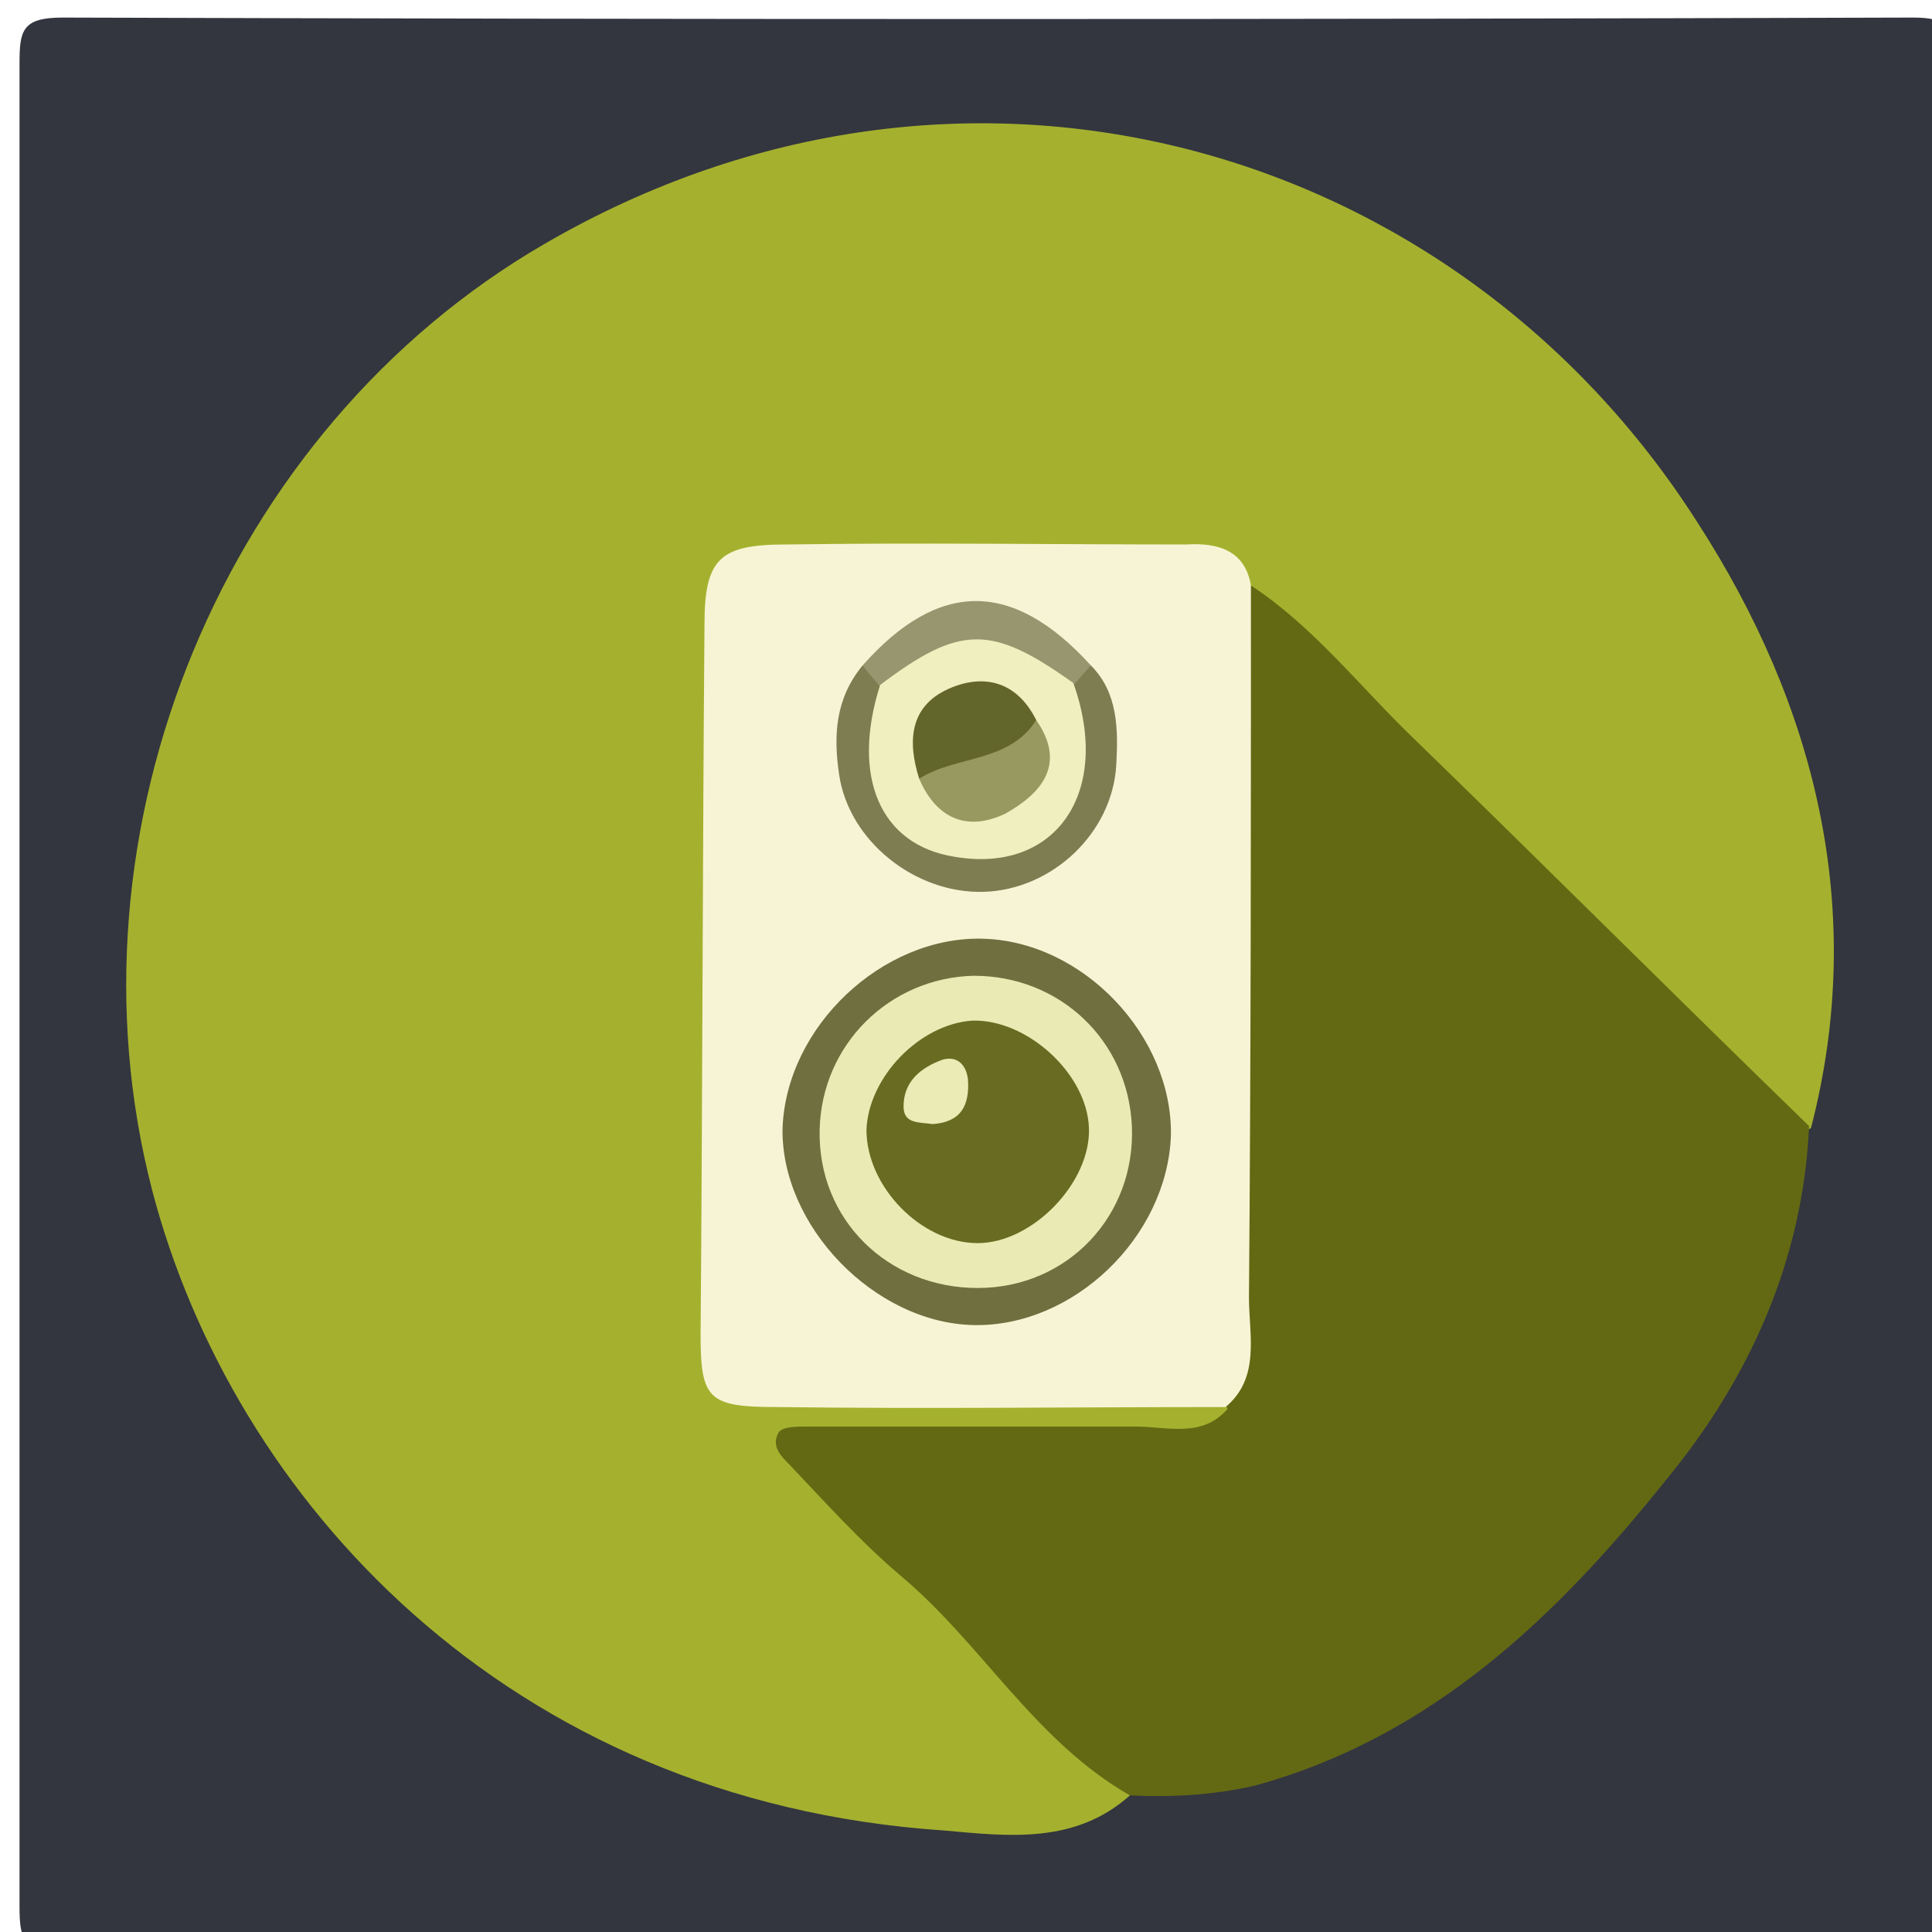
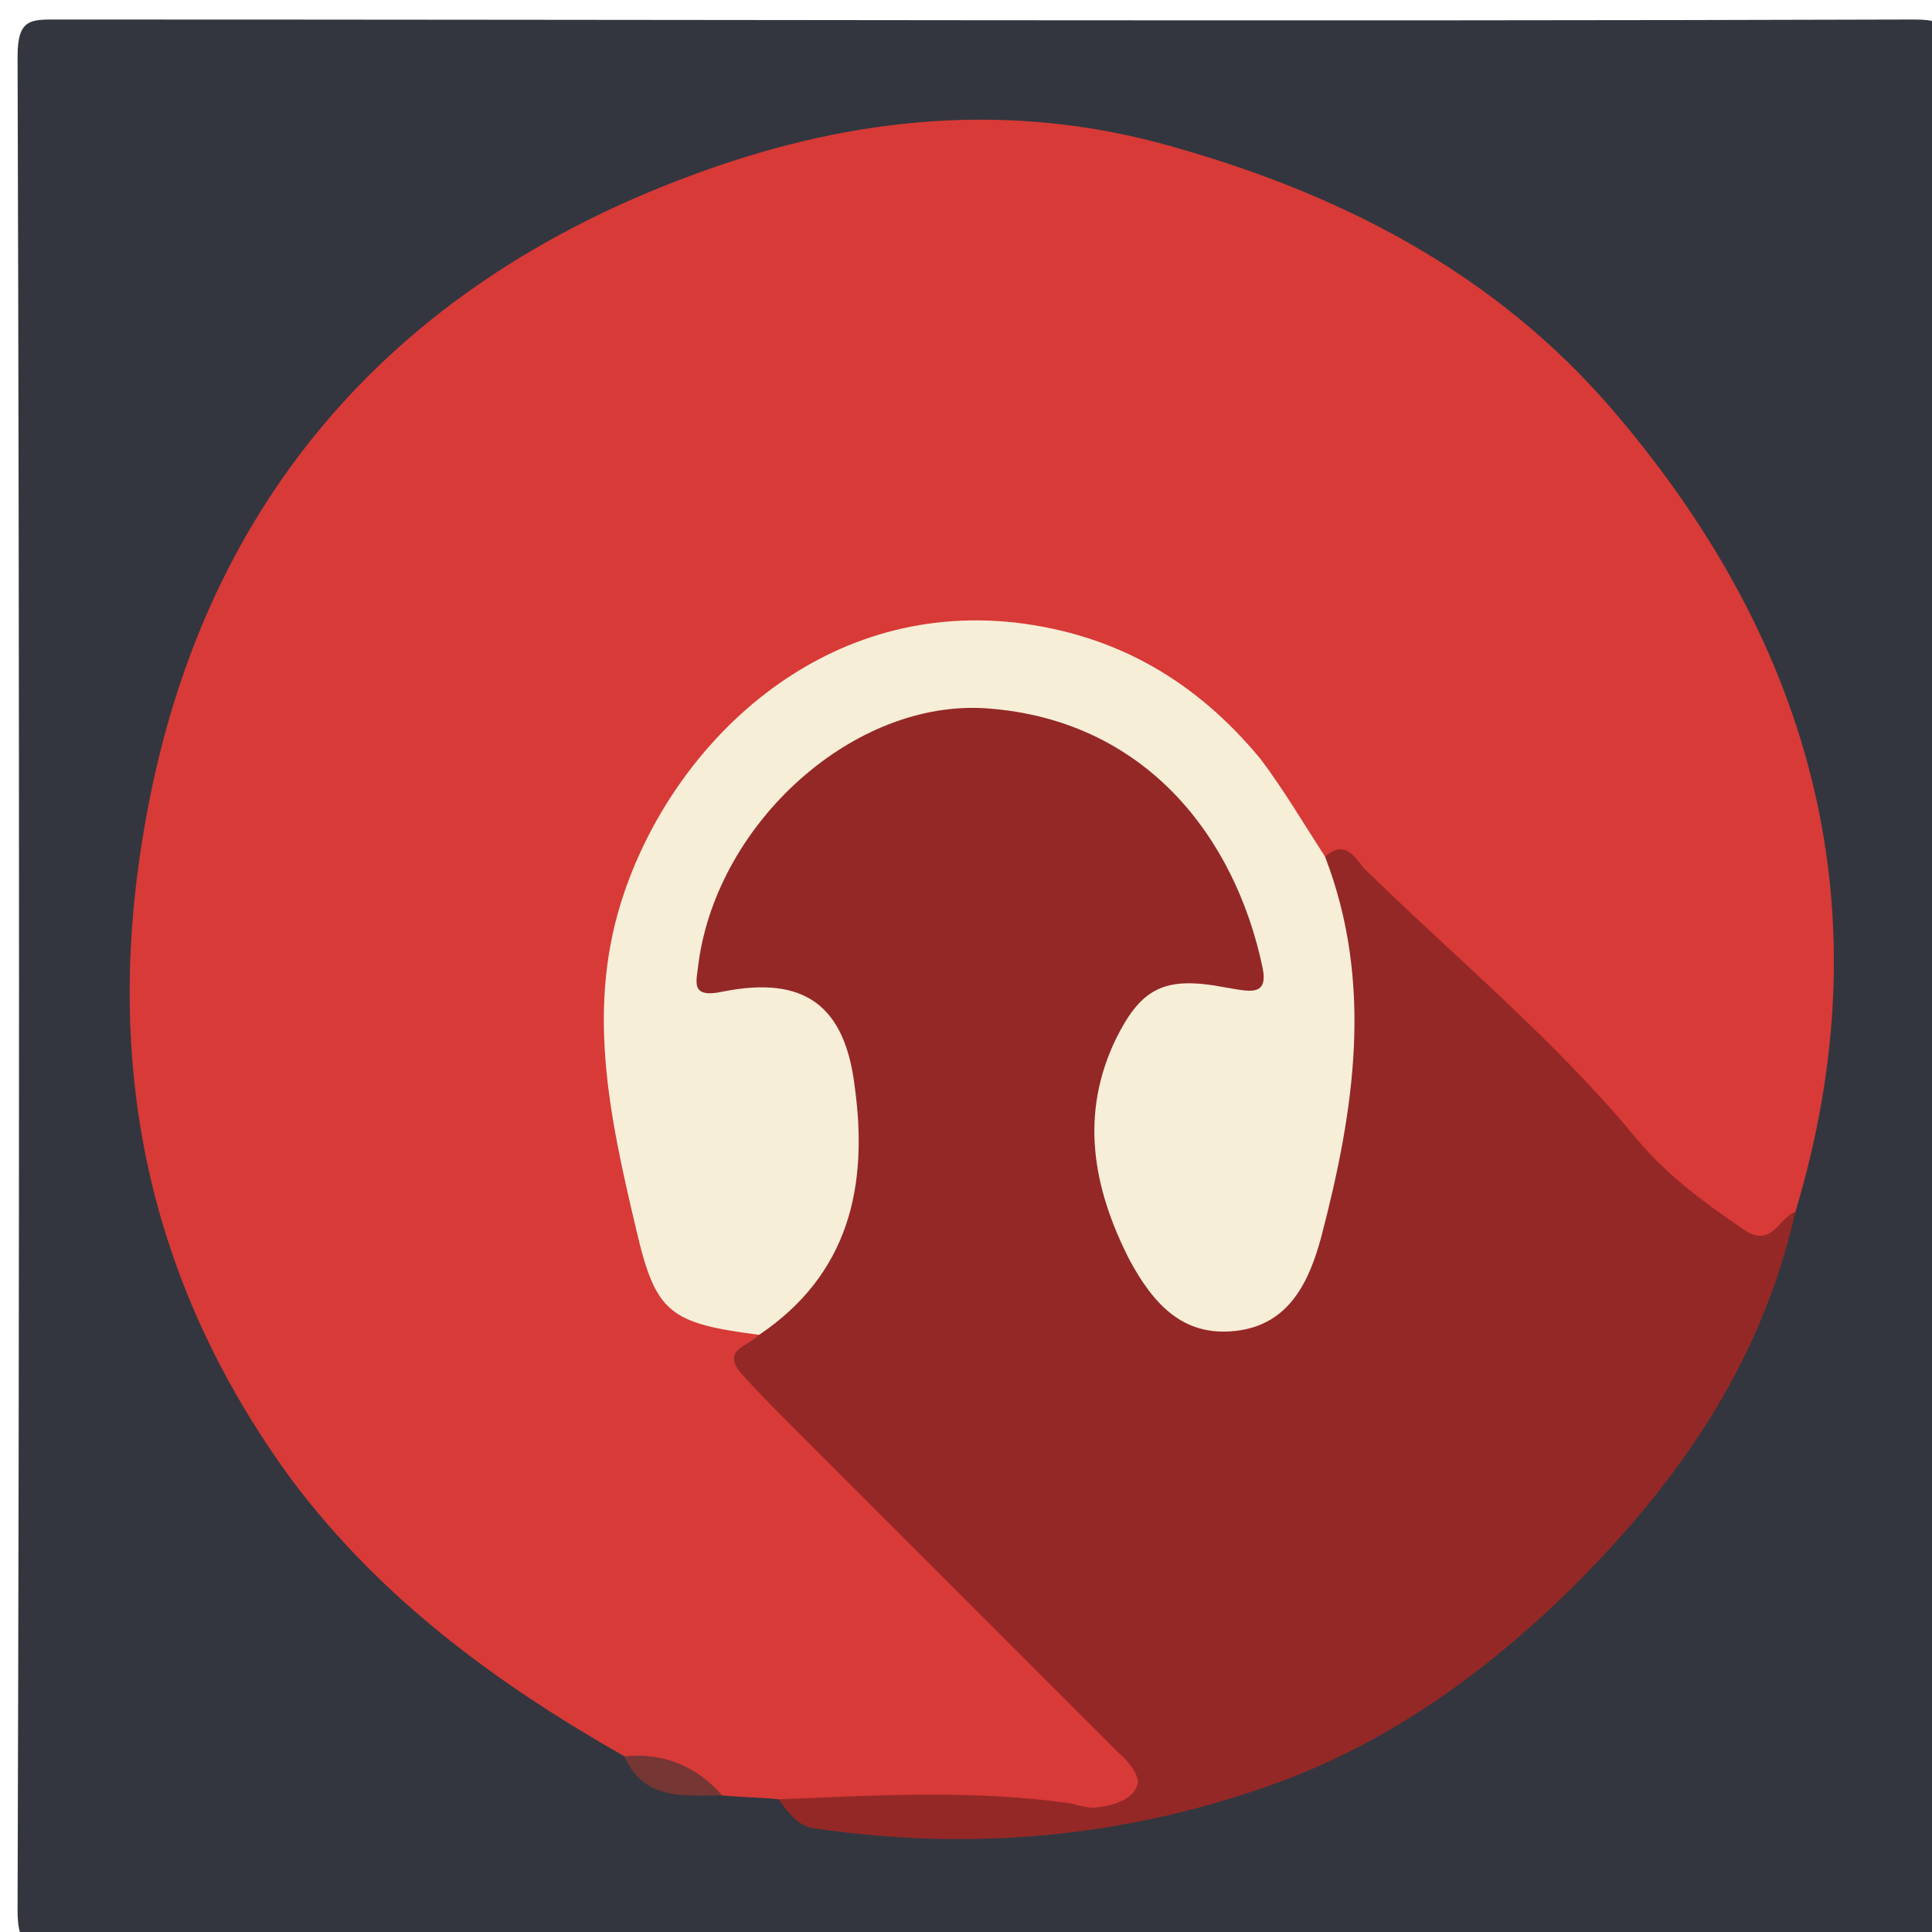
<svg xmlns="http://www.w3.org/2000/svg" version="1.1" id="Layer_1" x="0px" y="0px" viewBox="0 0 99 99" style="enable-background:new 0 0 99 99;" xml:space="preserve">
  <style type="text/css">
- 	.st0{fill-rule:evenodd;clip-rule:evenodd;fill:#33363E;}
- 	.st1{fill-rule:evenodd;clip-rule:evenodd;fill:#A5B12E;}
- 	.st2{fill-rule:evenodd;clip-rule:evenodd;fill:#636913;}
- 	.st3{fill-rule:evenodd;clip-rule:evenodd;fill:#F7F4D6;}
- 	.st4{fill-rule:evenodd;clip-rule:evenodd;fill:#6F6F3F;}
- 	.st5{fill-rule:evenodd;clip-rule:evenodd;fill:#7E7D52;}
- 	.st6{fill-rule:evenodd;clip-rule:evenodd;fill:#98966E;}
- 	.st7{fill-rule:evenodd;clip-rule:evenodd;fill:#EAEAB4;}
- 	.st8{fill-rule:evenodd;clip-rule:evenodd;fill:#EFEFBF;}
- 	.st9{fill-rule:evenodd;clip-rule:evenodd;fill:#686B21;}
- 	.st10{fill-rule:evenodd;clip-rule:evenodd;fill:#63662A;}
- 	.st11{fill-rule:evenodd;clip-rule:evenodd;fill:#989960;}
- 	.st12{fill-rule:evenodd;clip-rule:evenodd;fill:#EBEBB6;}
+ 	.st0{fill-rule:evenodd;clip-rule:evenodd;fill:#33363F;}
+ 	.st1{fill-rule:evenodd;clip-rule:evenodd;fill:#D83A37;}
+ 	.st2{fill-rule:evenodd;clip-rule:evenodd;fill:#942827;}
+ 	.st3{fill-rule:evenodd;clip-rule:evenodd;fill:#753634;}
+ 	.st4{fill-rule:evenodd;clip-rule:evenodd;fill:#F7EED8;}
</style>
  <g>
    <g>
-       <path class="st0" d="M100,50.5c0,15.8,0,31.6,0,47.4c0,1.5,0,2.2-1.9,2.1c-31.6-0.1-63.3-0.1-94.9,0c-2,0-2.2-0.6-2.2-2.3    C1,66.2,1,34.8,1,3.3c0-1.7,0.1-2.4,2.2-2.4C34.8,1,66.4,1,98,0.9c1.9,0,2,0.5,2,2.1C100,18.9,100,34.7,100,50.5z" />
-       <path class="st1" d="M57.9,92c-2.8,2.5-6.2,2.1-9.5,1.8C25.9,92.3,11.9,76.7,7.8,61C3,42.5,11.5,22,27.9,12.5    C49.4,0,74.6,7.3,87,26.8c6,9.3,8.7,19.8,5.8,31c-2.3,1.4-3.8-0.1-5.1-1.6C80.3,48.8,72.4,42,65.8,33.9c-1.2-1.4-2.9-1.5-4.2-2.4    c-6.1-1.9-12.3-2.7-18.7-1.1c-2.8,0.7-4.5,2.4-4.4,5.2c0.1,9.5-0.7,18.9-0.1,28.4c0.2,3.7,2.1,5.3,5.7,5.6c3.3,0.2,6.6,0.5,10,0.2    c2.8-0.3,5.7-0.5,8.3,0.8c2.3,3.2-0.1,4.1-2.5,4.5c-3.8,0.6-7.6,0.2-11.4,0.3c-0.9,0-2.2-0.3-2.5,0.9c-0.2,0.8,0.6,1.5,1.2,2    c3,3.1,6,6.1,8.9,9.3C57.3,89,58.3,90.1,57.9,92z" />
-       <path class="st2" d="M64.1,30c3.2,2.1,5.6,5.2,8.3,7.8c6.8,6.6,13.5,13.3,20.3,19.9c-0.3,6.9-3.1,13-7.3,18.1    C79.8,82.8,73.4,89,64.3,91.5C62.1,92,60,92.1,57.9,92c-4.9-2.8-7.6-7.8-11.8-11.3c-2-1.7-3.8-3.7-5.6-5.6c-0.5-0.5-1-1-0.6-1.7    c0.2-0.3,0.9-0.3,1.4-0.3c5.6,0,11.3,0,16.9,0c1.6,0,3.4,0.6,4.7-0.9c-2.5-5.6-0.4-11.5-1-17.2c-0.6-6.4-0.4-12.9-0.2-19.4    C61.8,33.5,61.7,31.1,64.1,30z" />
-       <path class="st3" d="M64.1,30c0,12.2,0,24.3-0.1,36.5c0,1.9,0.6,4.1-1.2,5.6c-7.7,0-15.3,0.1-23,0c-3.5,0-3.9-0.4-3.9-3.7    C36,56.3,36,44.1,36.1,32c0-3.4,0.8-4.1,4.2-4.1c6.8-0.1,13.7,0,20.5,0C62.4,27.8,63.8,28.2,64.1,30z" />
-       <path class="st4" d="M49.9,67.9c-5.1-0.1-9.9-5.1-9.8-10.1c0.2-5.2,5.1-9.8,10.2-9.7c5.2,0.1,9.8,5,9.7,10.1    C59.8,63.4,55,68,49.9,67.9z" />
-       <path class="st5" d="M55.9,34.1c1.4,1.4,1.4,3.3,1.3,5.1c-0.2,3.5-3.3,6.4-6.8,6.5c-3.5,0.1-6.9-2.6-7.4-6c-0.3-2-0.2-3.9,1.2-5.6    c0.9-0.2,1.3,0.3,1.6,0.9c0.4,1-0.4,2-0.2,2.9c0.4,2.2,1.9,3.6,4,3.8c2.4,0.3,3.5-1.3,4.2-3.4c0.3-1.1,0-2.3,0.4-3.4    C54.5,34.2,55,33.8,55.9,34.1z" />
-       <path class="st6" d="M55.9,34.1c-0.3,0.3-0.6,0.7-0.9,1c-3.3,0.1-6.6,0-9.9,0.1c-0.3-0.4-0.6-0.7-0.9-1.1    C48.1,29.7,51.9,29.7,55.9,34.1z" />
-       <path class="st7" d="M49.9,50c4.4,0,7.9,3.3,8.1,7.7c0.2,4.6-3.3,8.3-7.9,8.3c-4.6,0-8.2-3.5-8.1-8.1C42.1,53.5,45.6,50.1,49.9,50    z" />
-       <path class="st8" d="M45.1,35.1c4.1-3.1,5.7-3.1,9.9-0.1c2,5.6-0.9,9.8-6.1,8.9C45.1,43.3,43.6,39.8,45.1,35.1z" />
-       <path class="st9" d="M50.1,63.7c-2.9,0-5.7-2.9-5.7-5.8c0.1-2.7,2.7-5.4,5.4-5.6c2.8-0.1,5.9,2.7,6,5.5    C55.9,60.6,52.9,63.7,50.1,63.7z" />
-       <path class="st10" d="M47.1,39.9c-0.6-1.9-0.5-3.7,1.5-4.6c1.8-0.8,3.5-0.4,4.5,1.6C52.6,40.7,50.1,40.9,47.1,39.9z" />
-       <path class="st11" d="M47.1,39.9c1.9-1.2,4.6-0.8,6-3c1.6,2.3,0.2,3.8-1.6,4.8C49.6,42.6,48,42,47.1,39.9z" />
-       <path class="st12" d="M47.8,57.6c-0.7-0.1-1.5,0-1.5-0.9c0-1.3,0.9-2,2-2.4c0.7-0.2,1.2,0.2,1.3,1C49.7,56.7,49.2,57.5,47.8,57.6z    " />
+       <path class="st0" d="M50.4,100c-15.7,0-31.3,0-47,0c-1.5,0-2.5,0.2-2.5-2.1C1,66.2,1,34.6,0.9,2.9c0-2,0.7-1.9,2.2-1.9    c31.7,0,63.3,0.1,95,0c2,0,1.9,0.7,1.9,2.2c0,31.7-0.1,63.3,0,95c0,2-0.7,1.9-2.2,1.9C82.1,100,66.2,100,50.4,100z" />
+       <path class="st1" d="M39.9,92.2C39,92.1,38,92.1,37,92c-1.6-0.9-3.6-0.7-5-2c-6.5-3.7-12.4-8-17-14.1C7.5,65.7,5.3,54.5,7.4,42.4    C10.2,25.9,20,14.7,35.4,9c7.5-2.8,15.5-3.9,23.9-1.7c9.3,2.5,17.4,6.7,23.5,13.9C93,33.2,96.6,46.8,92,62.1    c-2.2,3.3-3.7,3.6-6.9,0.6c-4.9-4.5-9.5-9.2-13.9-14.2c-1.4-1.6-2.9-2.6-4.8-3.2c-1.1-0.8-1.7-2-2.4-3.1c-4.6-7-11.5-9.7-18.3-7.3    C37.6,37.7,32.7,44.9,33.3,53c0.5,5.5,0.8,11.1,6.5,14.2c2.1,4.9,6.4,7.9,9.9,11.6c2.9,3,6,5.7,8.6,8.9c2.2,2.8,1.1,5.9-2.2,5.5    C50.8,92.6,45.2,94,39.9,92.2z" />
+       <path class="st2" d="M67.9,43.9c1-0.9,1.5,0,2,0.6c4.7,4.6,9.8,8.8,14,13.9c1.5,1.8,3.4,3.2,5.3,4.5c1.6,1.2,1.9-0.5,2.8-0.8    c-1.8,8-6.3,14.3-12.1,19.9c-4.2,4-8.9,7.3-14.3,9.3C58,94.1,50,94.9,41.8,93.7c-0.9-0.1-1.4-0.8-1.9-1.5c5-0.2,9.9-0.5,14.9,0.2    c0.5,0.1,1,0.3,1.5,0.2c0.8-0.1,1.8-0.4,2-1.2c0.1-0.4-0.5-1.2-1-1.6c-5.5-5.5-11-11-16.5-16.5c-0.9-0.9-1.9-1.9-2.8-2.9    c-1.2-1.4,0.7-1.4,1-2.2c-0.6-2,0.7-3.5,1.4-5.1c2.3-5.5,1.4-8-3.9-10.5c-2.2-1-2.8-2.6-2.5-4.9c1-7.3,8.5-13.6,16.3-13.7    c7.1-0.1,14.5,5.9,15.9,12.8c0.6,2.9-0.2,4.8-3,6c-4.4,1.9-5.6,4.9-3.7,9c0.7,1.4,1.4,2.7,3.3,2.6c1.6-0.2,2.2-1.4,2.6-2.7    c1.2-4.4,2.2-8.8,1.4-13.3C66.5,46.6,66.3,45,67.9,43.9z" />
+       <path class="st3" d="M32,90c2-0.2,3.7,0.5,5,2C35.1,92,33,92.3,32,90z" />
+       <path class="st4" d="M67.9,43.9c2.5,6.5,1.5,13-0.2,19.5c-0.6,2.2-1.6,4.5-4.4,4.8c-2.7,0.3-4.2-1.4-5.4-3.6    c-1.9-3.7-2.6-7.5-0.7-11.4c1.3-2.6,2.5-3.2,5.6-2.6c1.2,0.2,2.2,0.5,1.9-1c-1.4-6.7-6-12.7-14.1-13.3c-6.8-0.5-13.8,5.8-14.8,13    c-0.1,1-0.5,1.9,1.3,1.5c4.1-0.8,6.2,0.7,6.7,4.9c0.7,5.1-0.3,9.6-4.9,12.7c-4.6-0.6-5.3-1.1-6.3-5.4C31.2,57.1,30,51.5,32,45.7    c2.6-7.6,10-14.9,20-13.8c5.2,0.6,9.3,3,12.6,7C65.8,40.5,66.8,42.2,67.9,43.9z" />
    </g>
  </g>
</svg>
